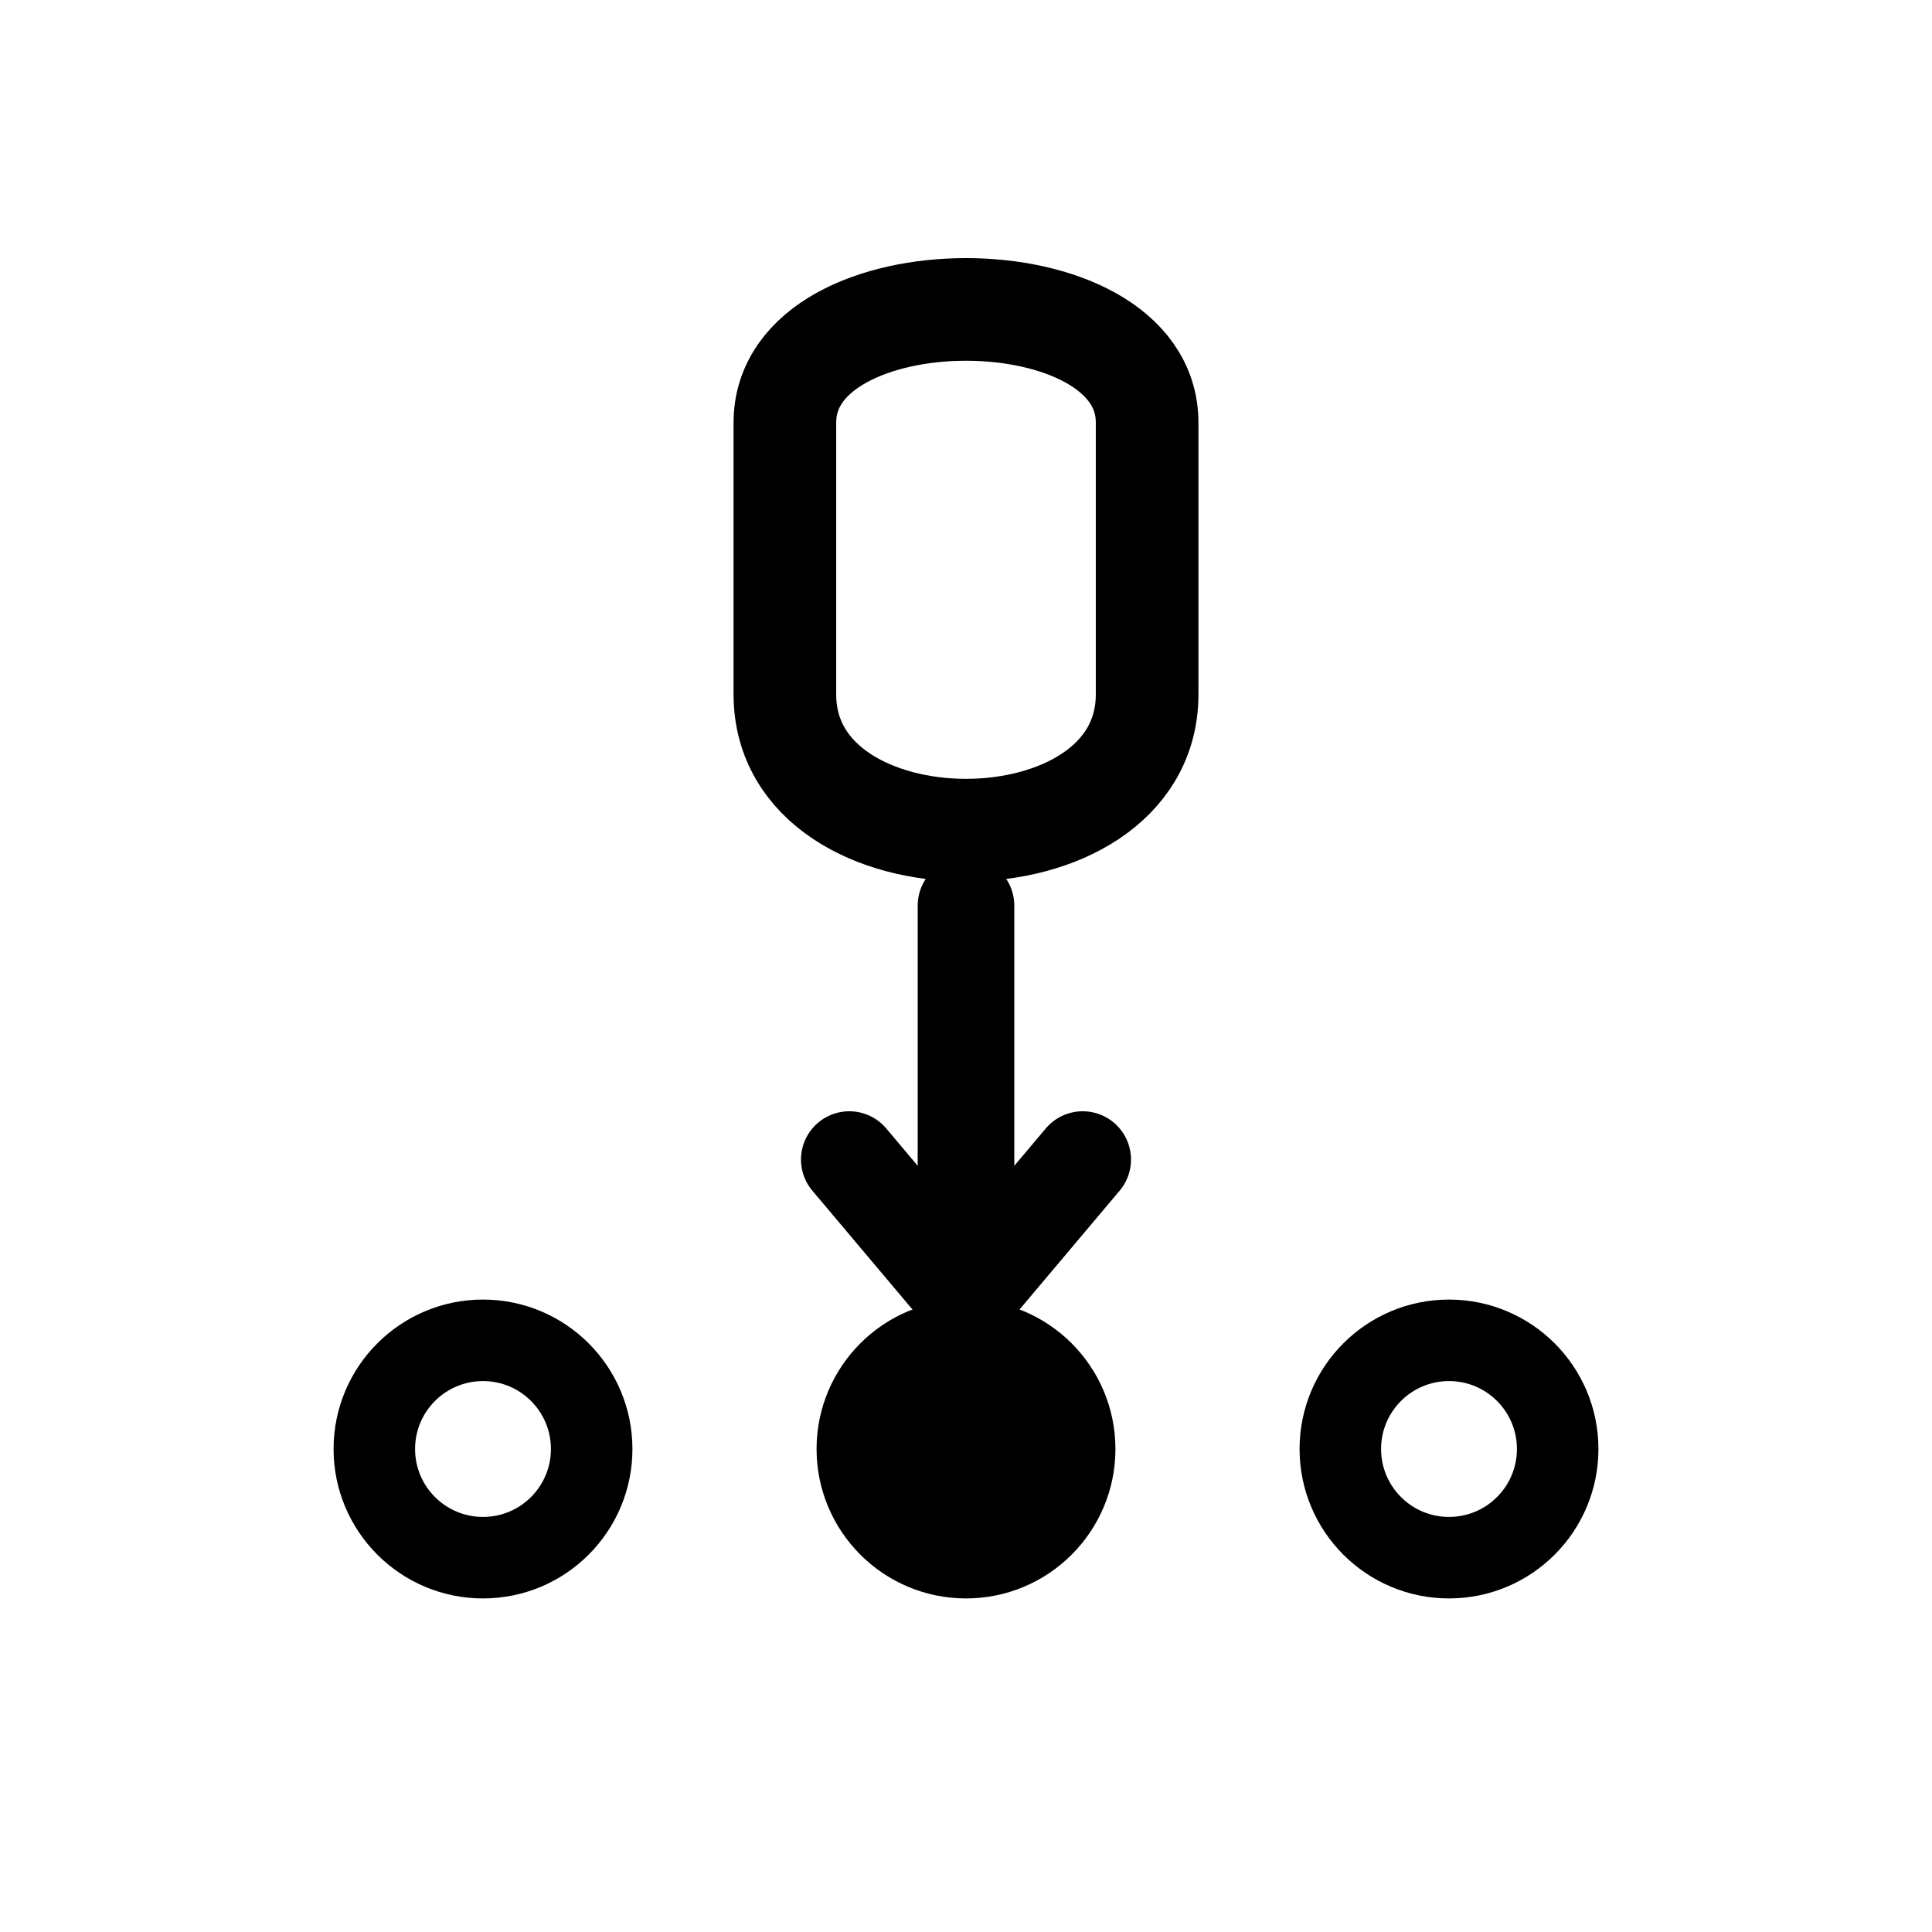
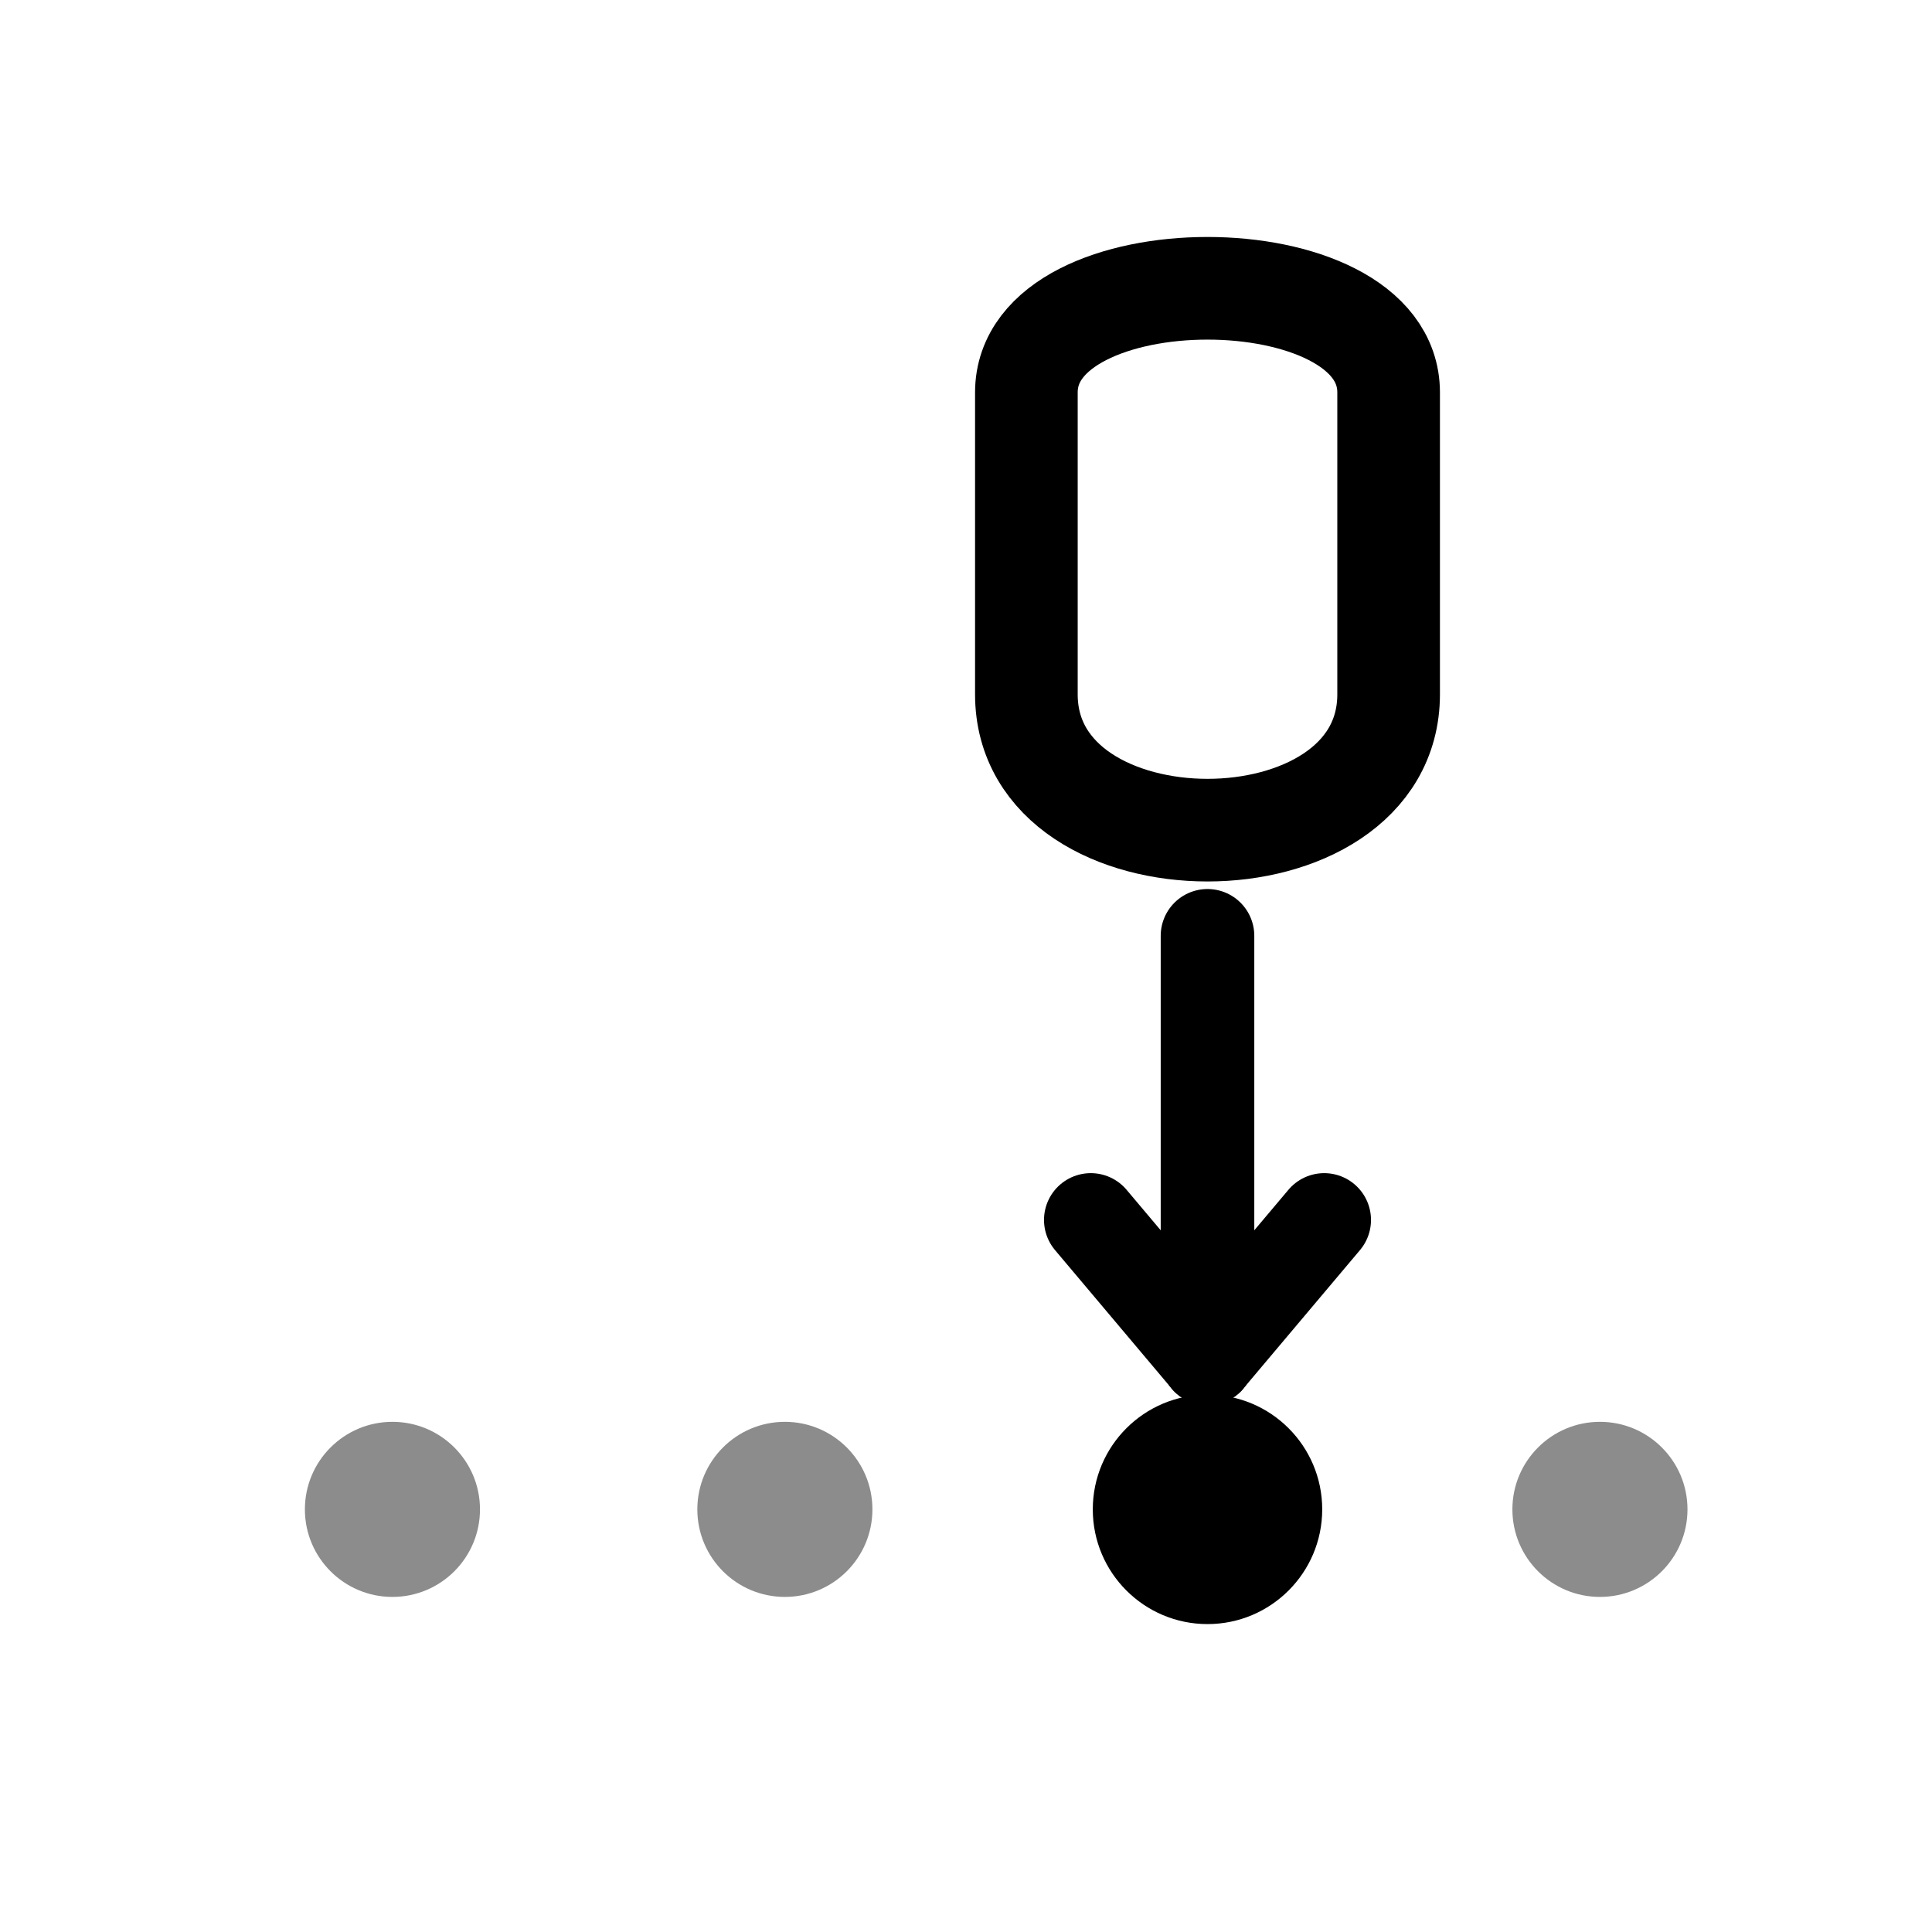
<svg xmlns="http://www.w3.org/2000/svg" viewBox="0 0 32 32">
  <g fill="none" stroke="#000" stroke-linecap="round" stroke-linejoin="round">
-     <circle cx="8" cy="24" r="1.8" fill="none" stroke-width="1.35" />
-     <circle cx="16" cy="24" r="1.8" fill="none" stroke-width="1.35" />
-     <circle cx="24" cy="24" r="1.8" fill="none" stroke-width="1.35" />
-     <path d="M13 7 C13 4.5 19 4.5 19 7 L19 11.5 C19 14.5 13 14.5 13 11.5 Z" stroke-width="1.7" fill="none" />
-     <path d="M16 15 L16 21.5" stroke-width="1.6" />
-     <path d="M14.067 19.206 L16 21.5" stroke-width="1.6" />
-     <path d="M17.933 19.206 L16 21.5" stroke-width="1.6" />
-     <circle cx="16" cy="24" r="1.8" fill="#000" stroke="none" opacity="1" />
+     <circle cx="6.5" cy="25" r="1.45" fill="#000" stroke="none" opacity="0.45" />
+     <circle cx="13" cy="25" r="1.45" fill="#000" stroke="none" opacity="0.45" />
+     <circle cx="20" cy="25" r="1.9" fill="#000" stroke="none" opacity="1" />
+     <circle cx="26.5" cy="25" r="1.45" fill="#000" stroke="none" opacity="0.45" />
+     <path d="M17 6.5 C17 4.2 23 4.2 23 6.5 L23 11.5 C23 14.5 17 14.5 17 11.5 Z" stroke-width="1.7" fill="none" />
+     <path d="M20 15.5 L20 22.5" stroke-width="1.55" />
+     <path d="M18.067 20.206 L20 22.5" stroke-width="1.55" />
+     <path d="M21.933 20.206 L20 22.5" stroke-width="1.55" />
  </g>
</svg>
